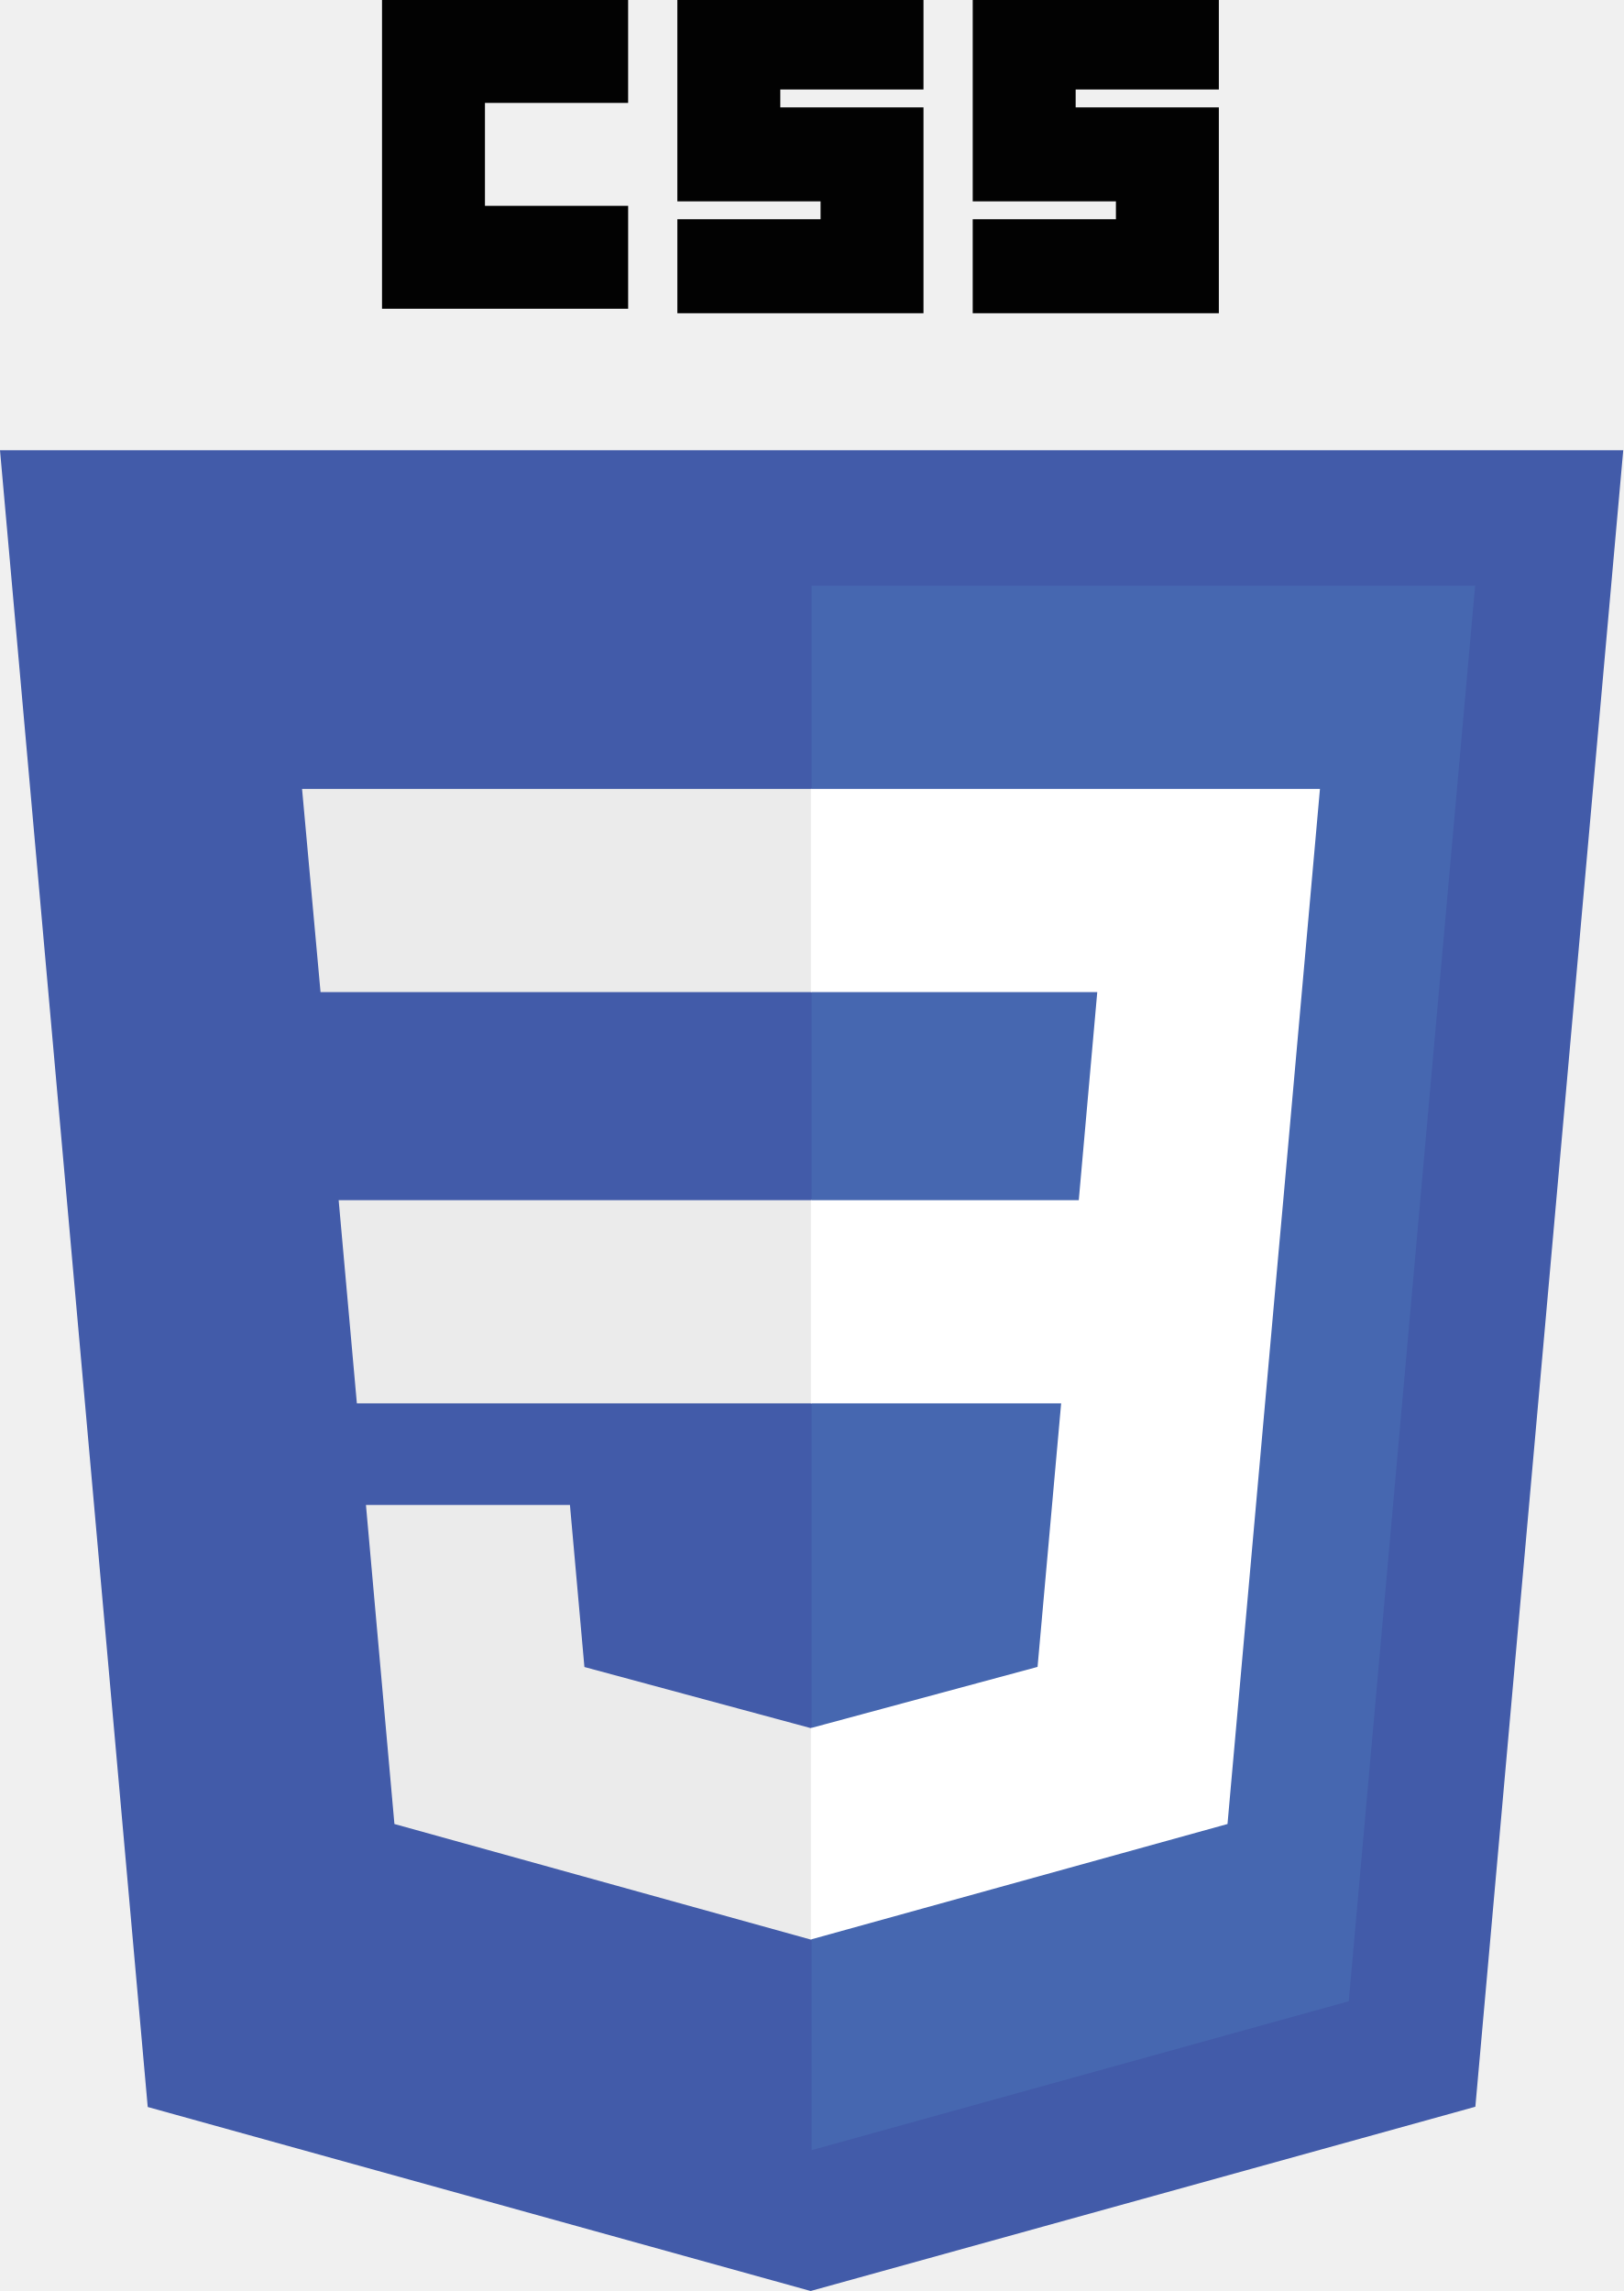
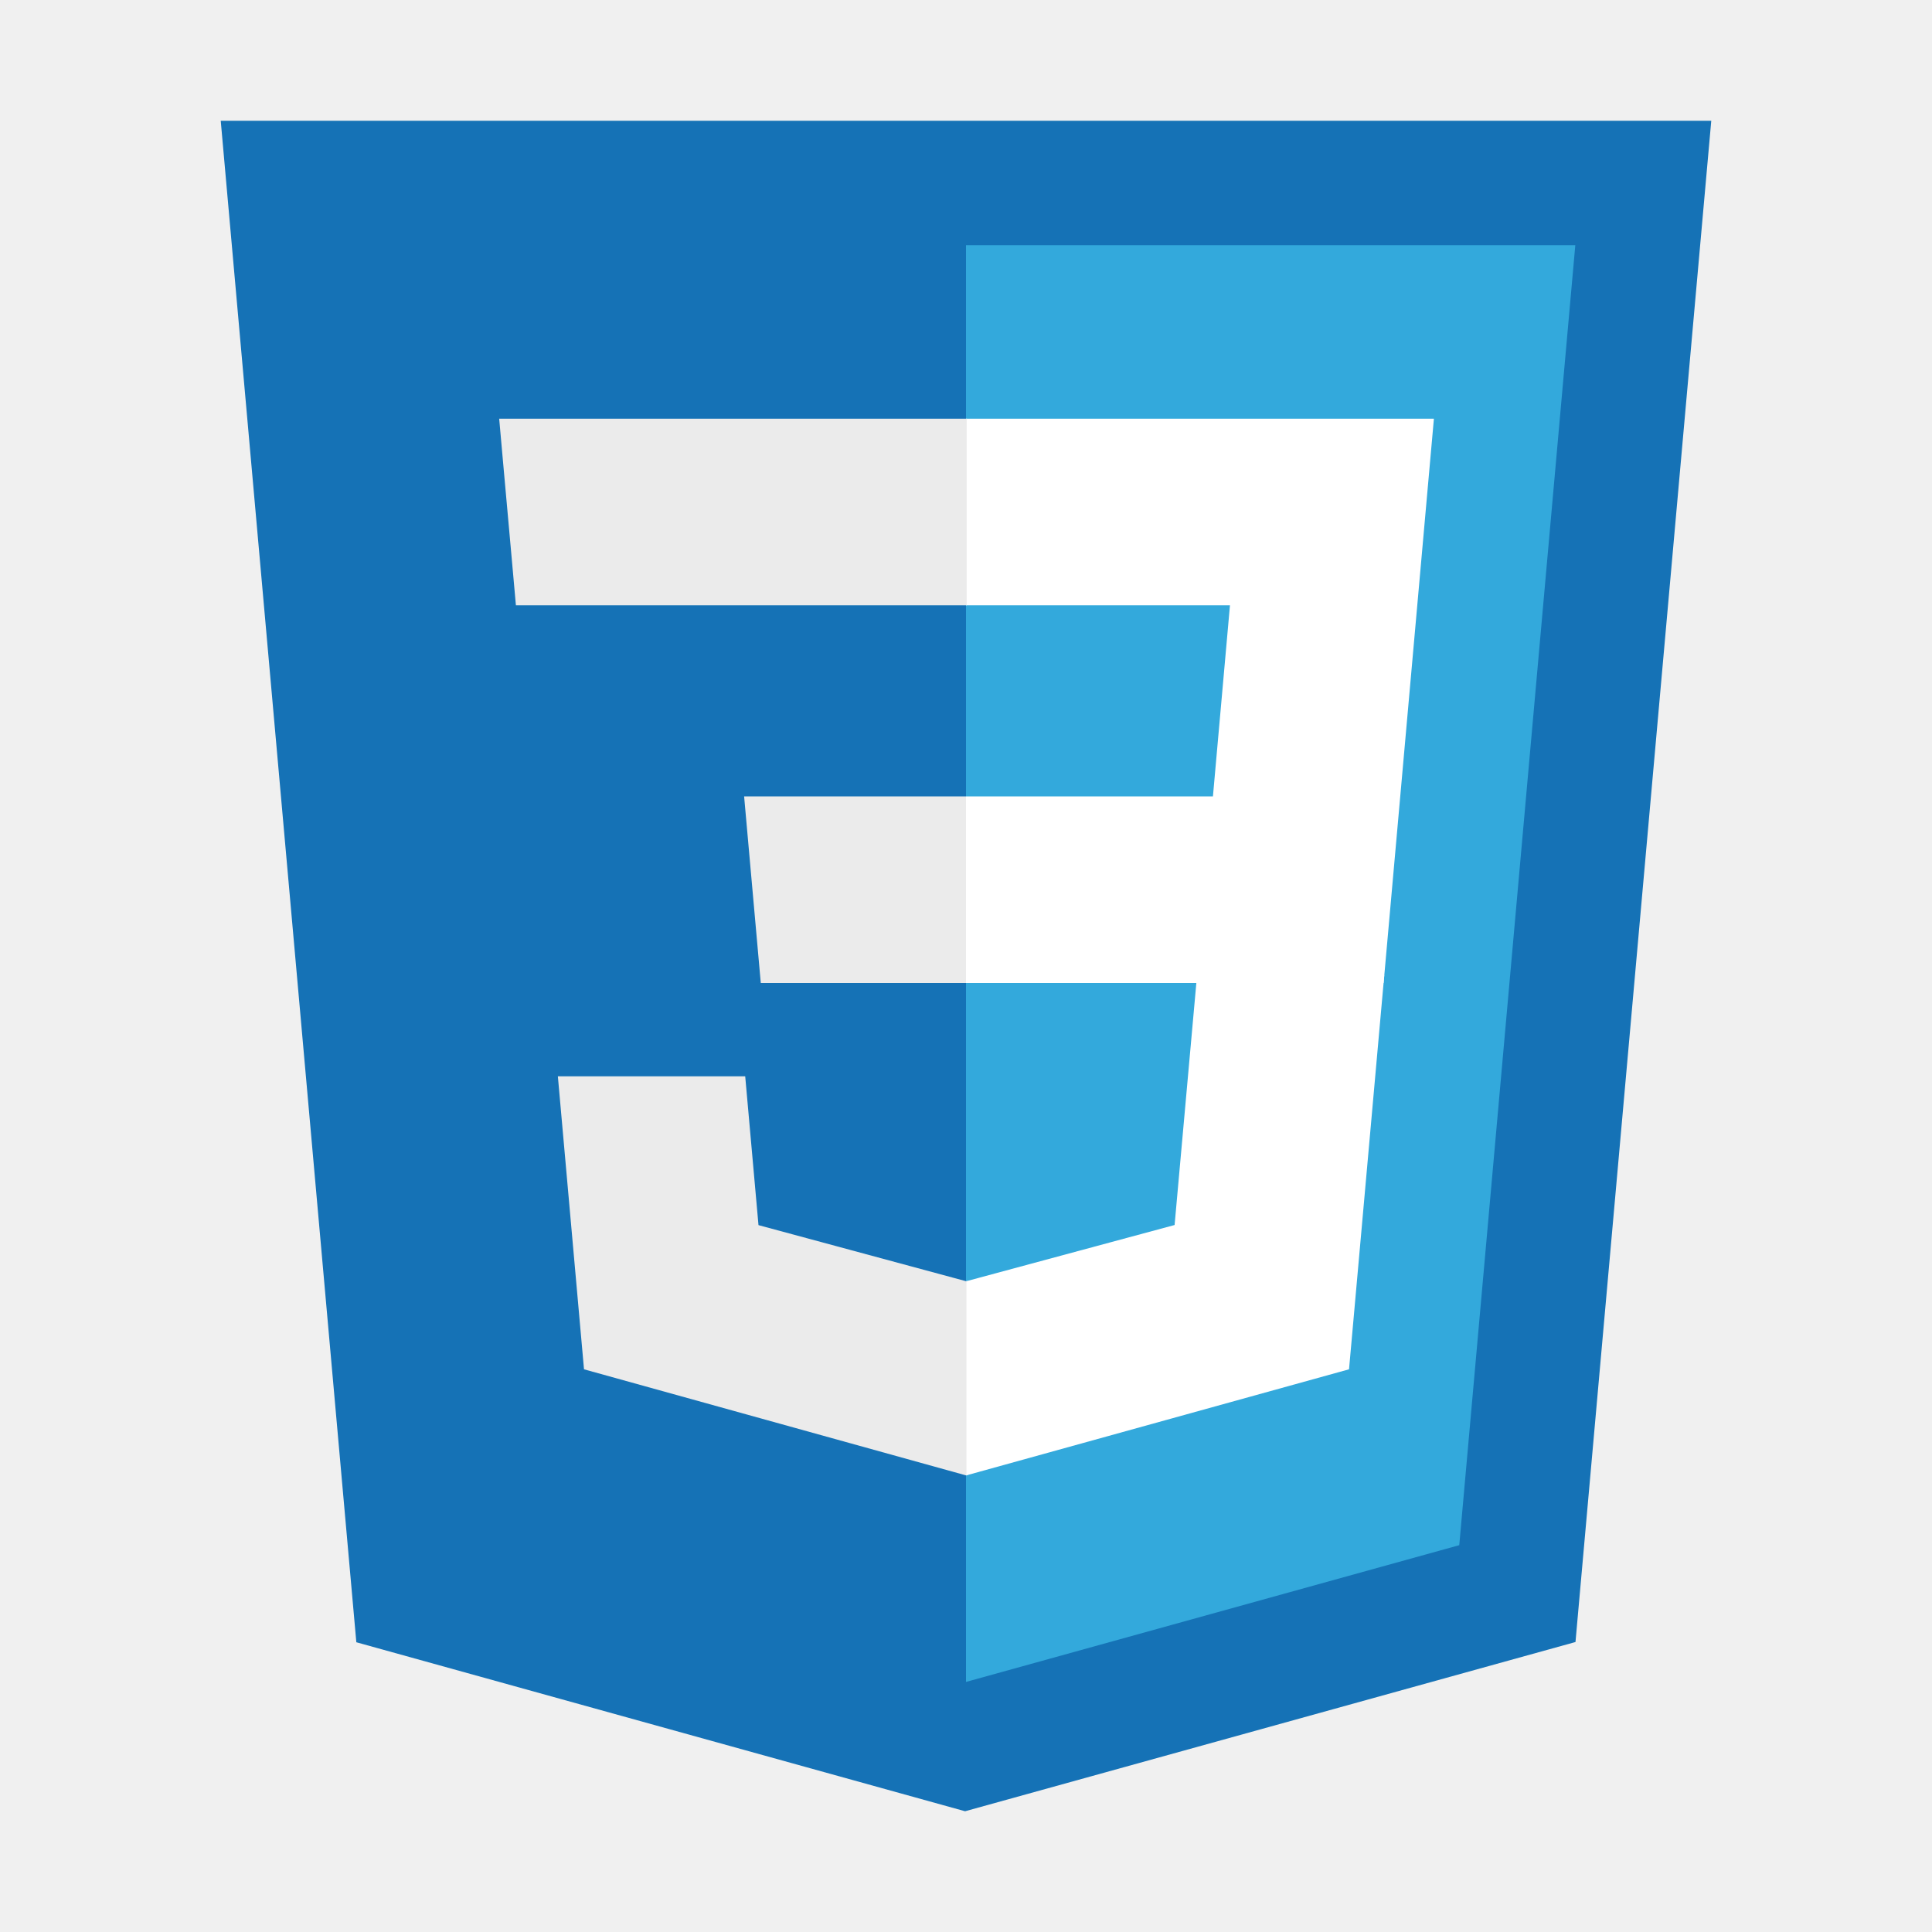
- <svg xmlns="http://www.w3.org/2000/svg" width="1766.69pt" height="2493.68pt" viewBox="0 0 1766.69 2493.68" version="1.1">
-   <defs>
-     <clipPath id="clip1">
-       <path d="M 0 490 L 1766.691 490 L 1766.691 2493.68 L 0 2493.68 Z M 0 490 " />
-     </clipPath>
-   </defs>
-   <g id="surface1">
-     <g clip-path="url(#clip1)" clip-rule="nonzero">
-       <path style=" stroke:none;fill-rule:nonzero;fill:rgb(25.899%,35.699%,66.299%);fill-opacity:1;" d="M 882.266 2493.68 L 160.781 2293.391 L 0 490.07 L 1766.691 490.07 L 1605.738 2293.121 L 882.266 2493.68 " />
-     </g>
-     <path style=" stroke:none;fill-rule:nonzero;fill:rgb(27.499%,40.399%,68.999%);fill-opacity:1;" d="M 1467.949 2178.301 L 1605.48 637.512 L 883.344 637.512 L 883.344 2340.371 L 1467.949 2178.301 " />
-     <path style=" stroke:none;fill-rule:nonzero;fill:rgb(92.2%,92.2%,92.2%);fill-opacity:1;" d="M 883.344 1880.75 L 882.375 1881 L 636.059 1814.488 L 620.312 1638.102 L 398.289 1638.102 L 429.273 1985.371 L 882.328 2111.141 L 883.344 2110.859 Z M 328.754 858.691 L 348.859 1079.859 L 883.344 1079.859 L 883.344 858.691 Z M 368.586 1306.34 L 388.406 1527.512 L 883.344 1527.512 L 883.344 1306.34 L 368.586 1306.34 " />
-     <path style=" stroke:none;fill-rule:nonzero;fill:rgb(0.8%,0.8%,0.8%);fill-opacity:1;" d="M 1058.68 0 L 1326.559 0 L 1326.559 97.41 L 1170.711 97.41 L 1170.711 116.891 L 1326.559 116.891 L 1326.559 340.941 L 1058.68 340.941 L 1058.68 238.641 L 1214.539 238.641 L 1214.539 219.16 L 1058.691 219.16 L 1058.691 0 Z M 737.23 0 L 1005.102 0 L 1005.102 97.41 L 849.254 97.41 L 849.254 116.891 L 1005.102 116.891 L 1005.102 340.941 L 737.238 340.941 L 737.238 238.641 L 893.09 238.641 L 893.09 219.16 L 737.223 219.16 L 737.223 0 Z M 415.781 0 L 683.648 0 L 683.648 112.02 L 527.805 112.02 L 527.805 224.039 L 683.664 224.039 L 683.664 336.059 L 415.781 336.059 L 415.781 0 " />
-     <path style=" stroke:none;fill-rule:nonzero;fill:rgb(100%,100%,100%);fill-opacity:1;" d="M 1396.691 1306.34 L 1436.609 858.691 L 882.582 858.691 L 882.582 1079.859 L 1194.23 1079.859 L 1174.109 1306.34 L 882.582 1306.34 L 882.582 1527.512 L 1154.93 1527.512 L 1129.25 1814.359 L 882.574 1880.93 L 882.574 2111.031 L 1335.988 1985.371 L 1339.309 1948.012 L 1391.301 1365.73 L 1396.691 1306.34 " />
-   </g>
+ <svg xmlns="http://www.w3.org/2000/svg" width="32px" height="32px" viewBox="0 0 32 32">
+   <polygon points="5.902 27.201 3.656 2 28.344 2 26.095 27.197 15.985 30 5.902 27.201" style="fill:#1572b6" />
+   <polygon points="16 27.858 24.17 25.593 26.092 4.061 16 4.061 16 27.858" style="fill:#33a9dc" />
+   <polygon points="16 13.191 20.09 13.191 20.372 10.026 16 10.026 16 6.935 16.011 6.935 23.75 6.935 23.676 7.764 22.917 16.282 16 16.282 16 13.191" style="fill:#fff" />
+   <polygon points="16.019 21.218 16.005 21.222 12.563 20.292 12.343 17.827 10.67 17.827 9.24 17.827 9.673 22.68 16.004 24.438 16.019 24.434 16.019 21.218" style="fill:#ebebeb" />
+   <polygon points="19.827 16.151 19.455 20.29 16.008 21.22 16.008 24.436 22.344 22.68 22.391 22.158 22.928 16.151 19.827 16.151" style="fill:#fff" />
+   <polygon points="16.011 6.935 16.011 8.855 16.011 10.018 16.011 10.026 8.555 10.026 8.555 10.026 8.545 10.026 8.483 9.331 8.342 7.764 8.268 6.935 16.011 6.935" style="fill:#ebebeb" />
+   <polygon points="16 13.191 16 15.111 16 16.274 16 16.282 12.611 16.282 12.611 16.282 12.601 16.282 12.539 15.587 12.399 14.02 12.325 13.191 16 13.191" style="fill:#ebebeb" />
</svg>
